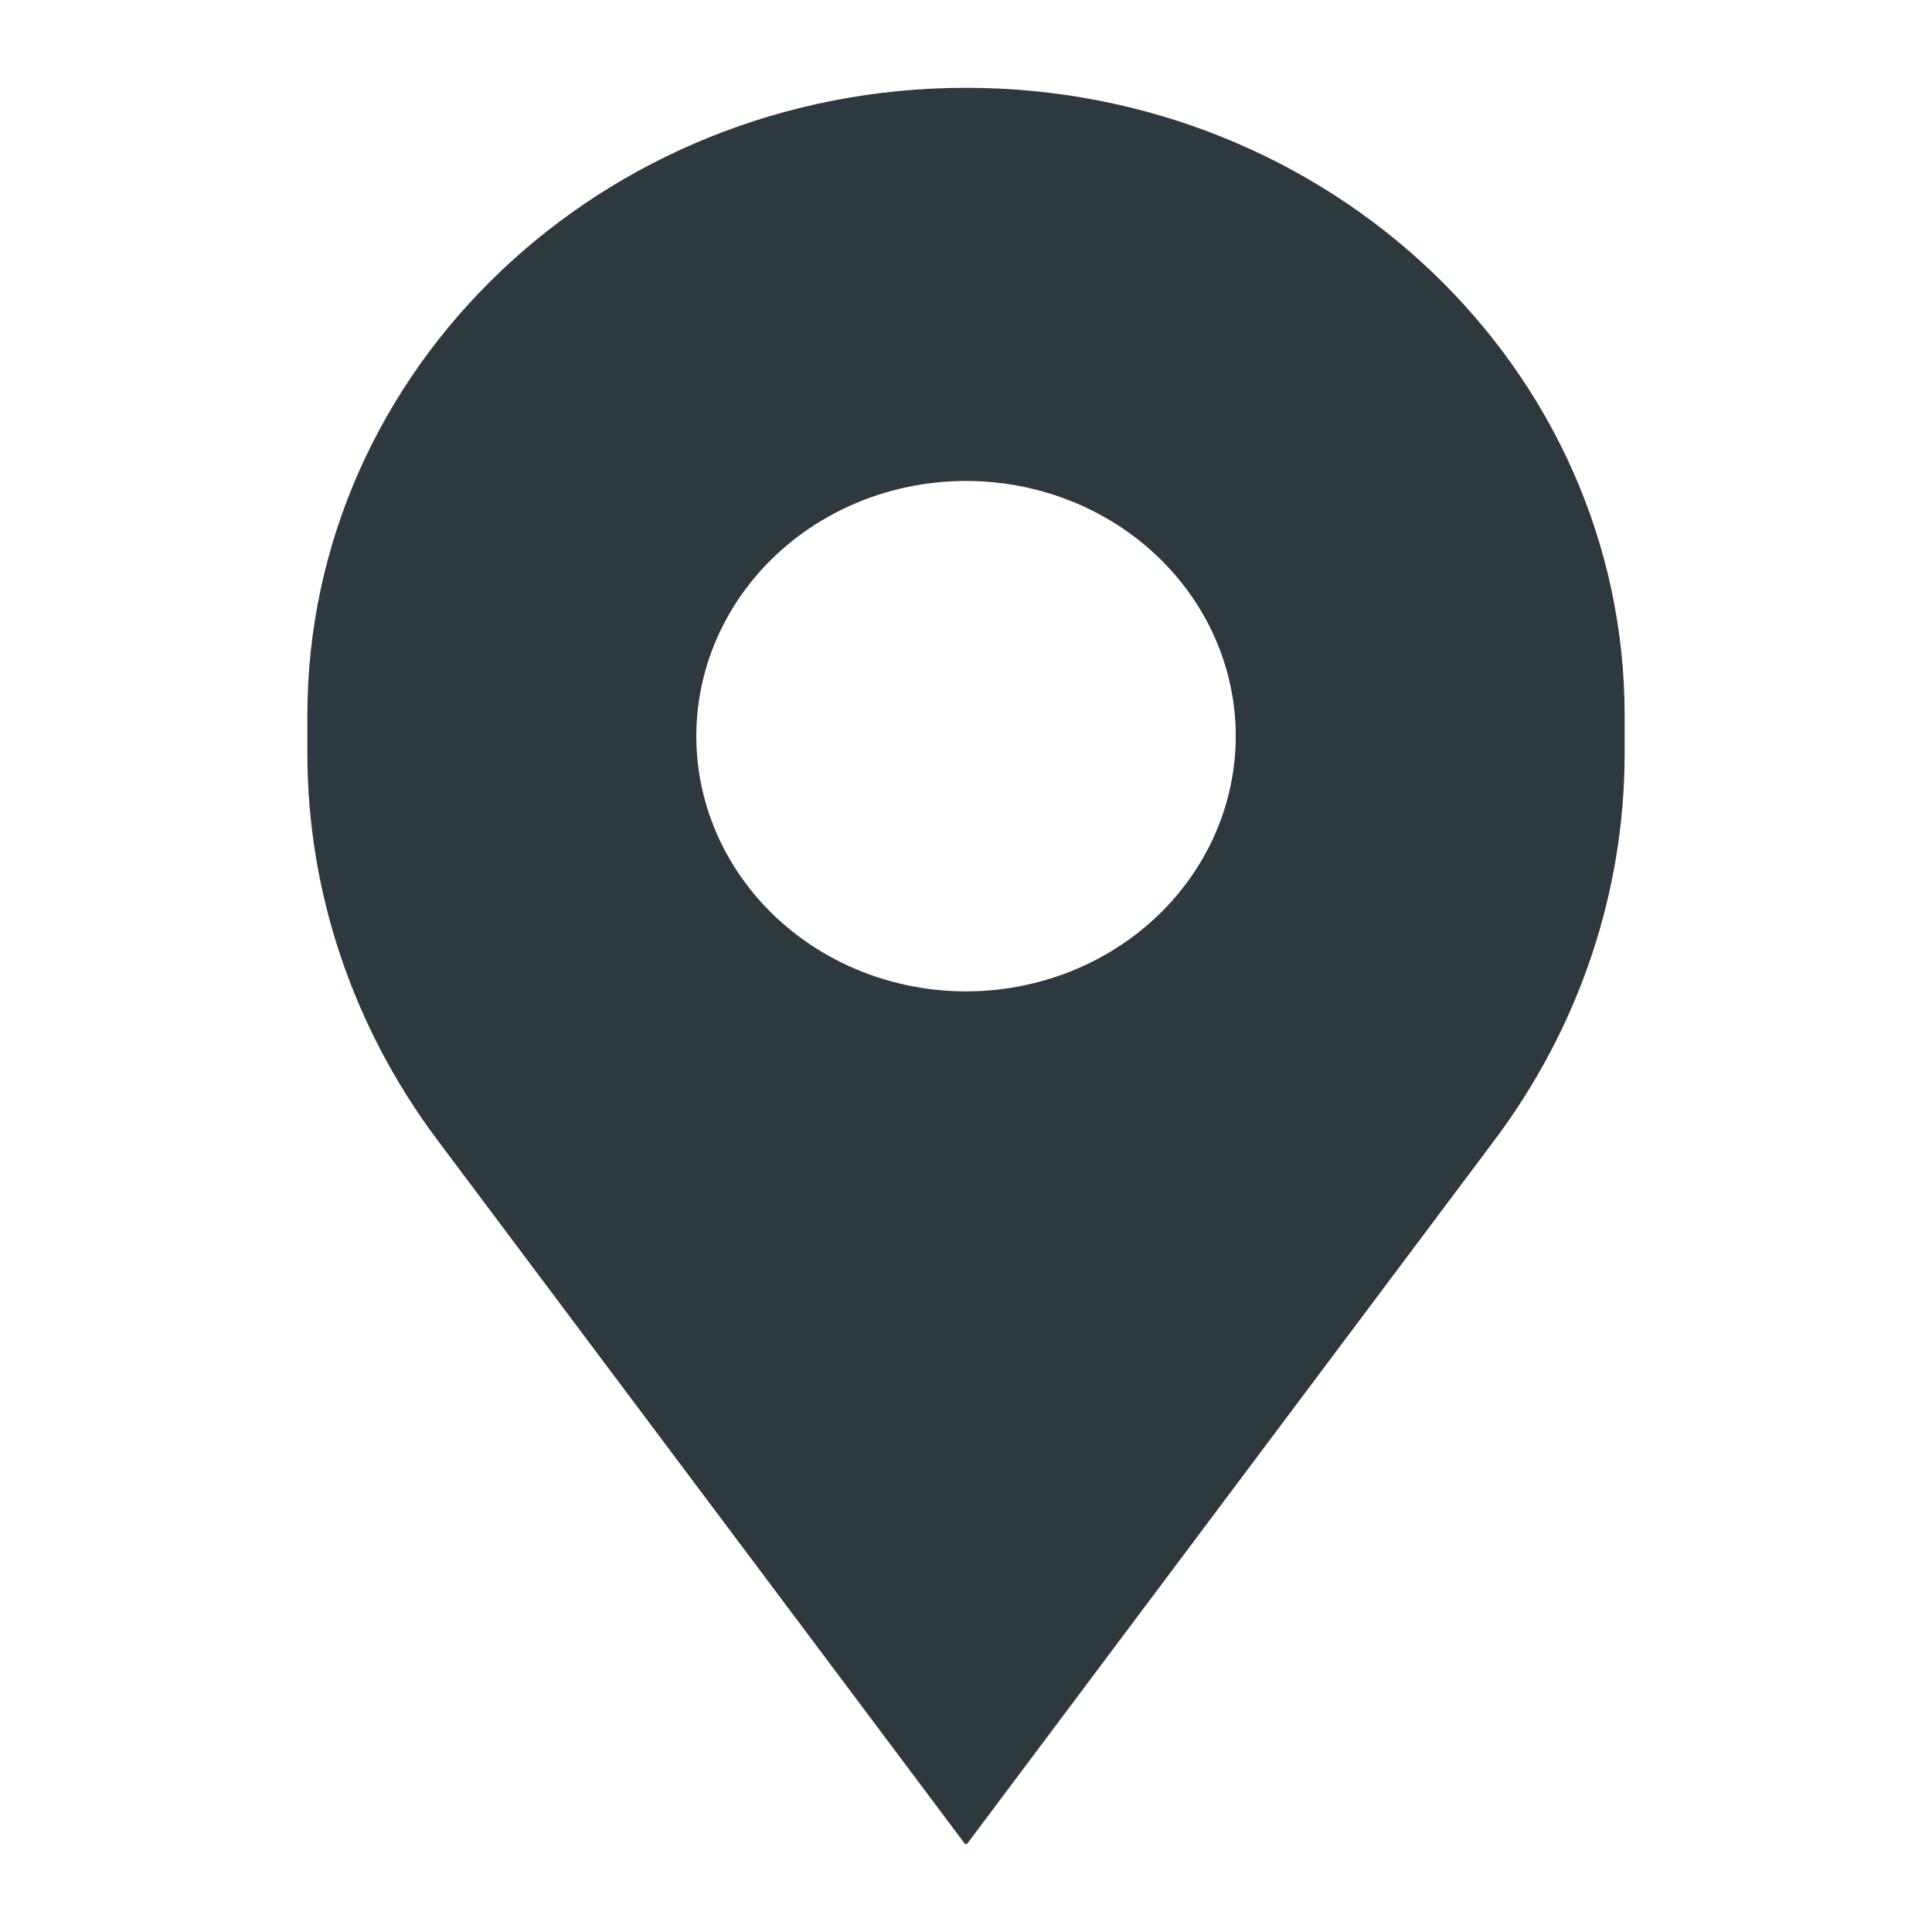
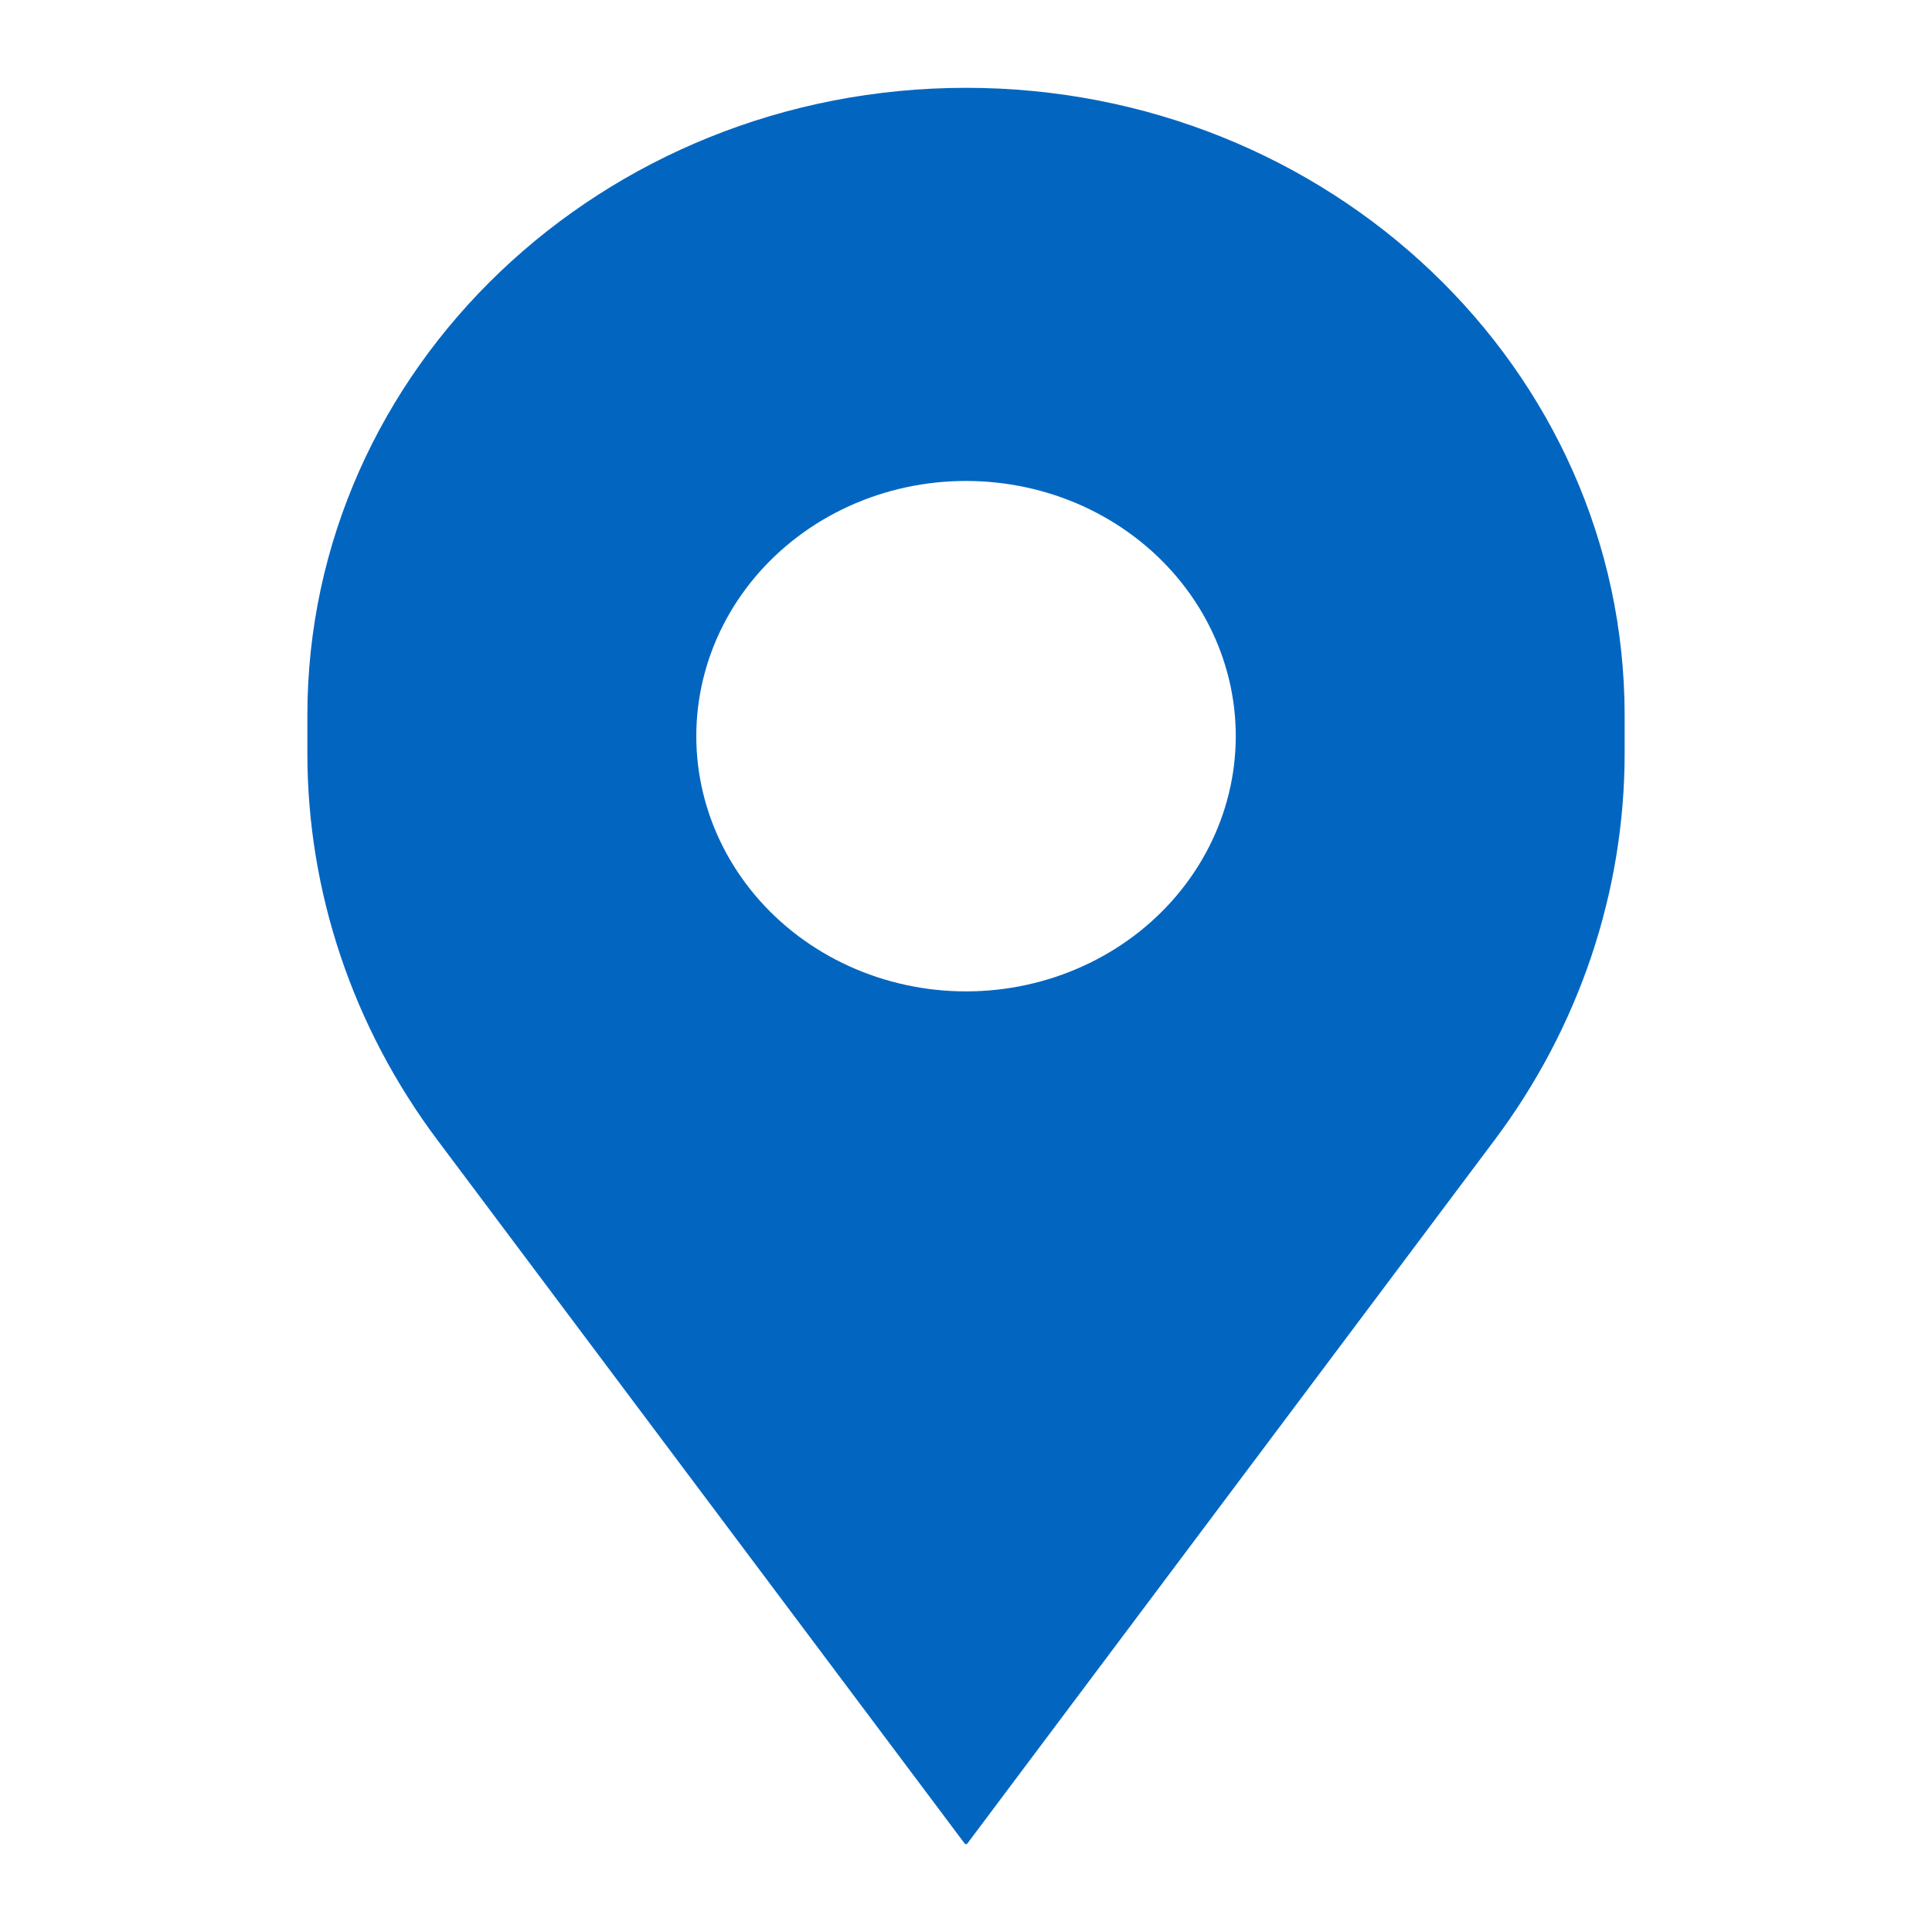
<svg xmlns="http://www.w3.org/2000/svg" viewBox="0 0 22 22" fill="none">
-   <path fill-rule="evenodd" clip-rule="evenodd" d="M11 1C15.142 1 18.5 4.2 18.5 8.147V8.578C18.5 10.157 17.982 11.697 17.019 12.982L11.015 20.993C11.008 21.002 10.992 21.002 10.985 20.993L4.981 12.982C4.018 11.697 3.5 10.157 3.5 8.578V8.147C3.5 4.2 6.858 1 11 1ZM9.667 5.764C8.825 6.148 8.214 6.874 8.006 7.736C7.798 8.598 8.016 9.503 8.599 10.195C9.181 10.886 10.065 11.289 11 11.289C11.935 11.289 12.819 10.886 13.401 10.195C13.984 9.503 14.203 8.598 13.995 7.736C13.787 6.874 13.175 6.148 12.333 5.764C11.491 5.381 10.509 5.381 9.667 5.764Z" fill="#2D383F" />
+   <path fill-rule="evenodd" clip-rule="evenodd" d="M11 1C15.142 1 18.5 4.2 18.5 8.147V8.578C18.5 10.157 17.982 11.697 17.019 12.982L11.015 20.993C11.008 21.002 10.992 21.002 10.985 20.993L4.981 12.982C4.018 11.697 3.5 10.157 3.5 8.578V8.147C3.5 4.2 6.858 1 11 1ZM9.667 5.764C8.825 6.148 8.214 6.874 8.006 7.736C7.798 8.598 8.016 9.503 8.599 10.195C9.181 10.886 10.065 11.289 11 11.289C11.935 11.289 12.819 10.886 13.401 10.195C13.984 9.503 14.203 8.598 13.995 7.736C13.787 6.874 13.175 6.148 12.333 5.764C11.491 5.381 10.509 5.381 9.667 5.764Z" fill="#0266c1" />
</svg>
